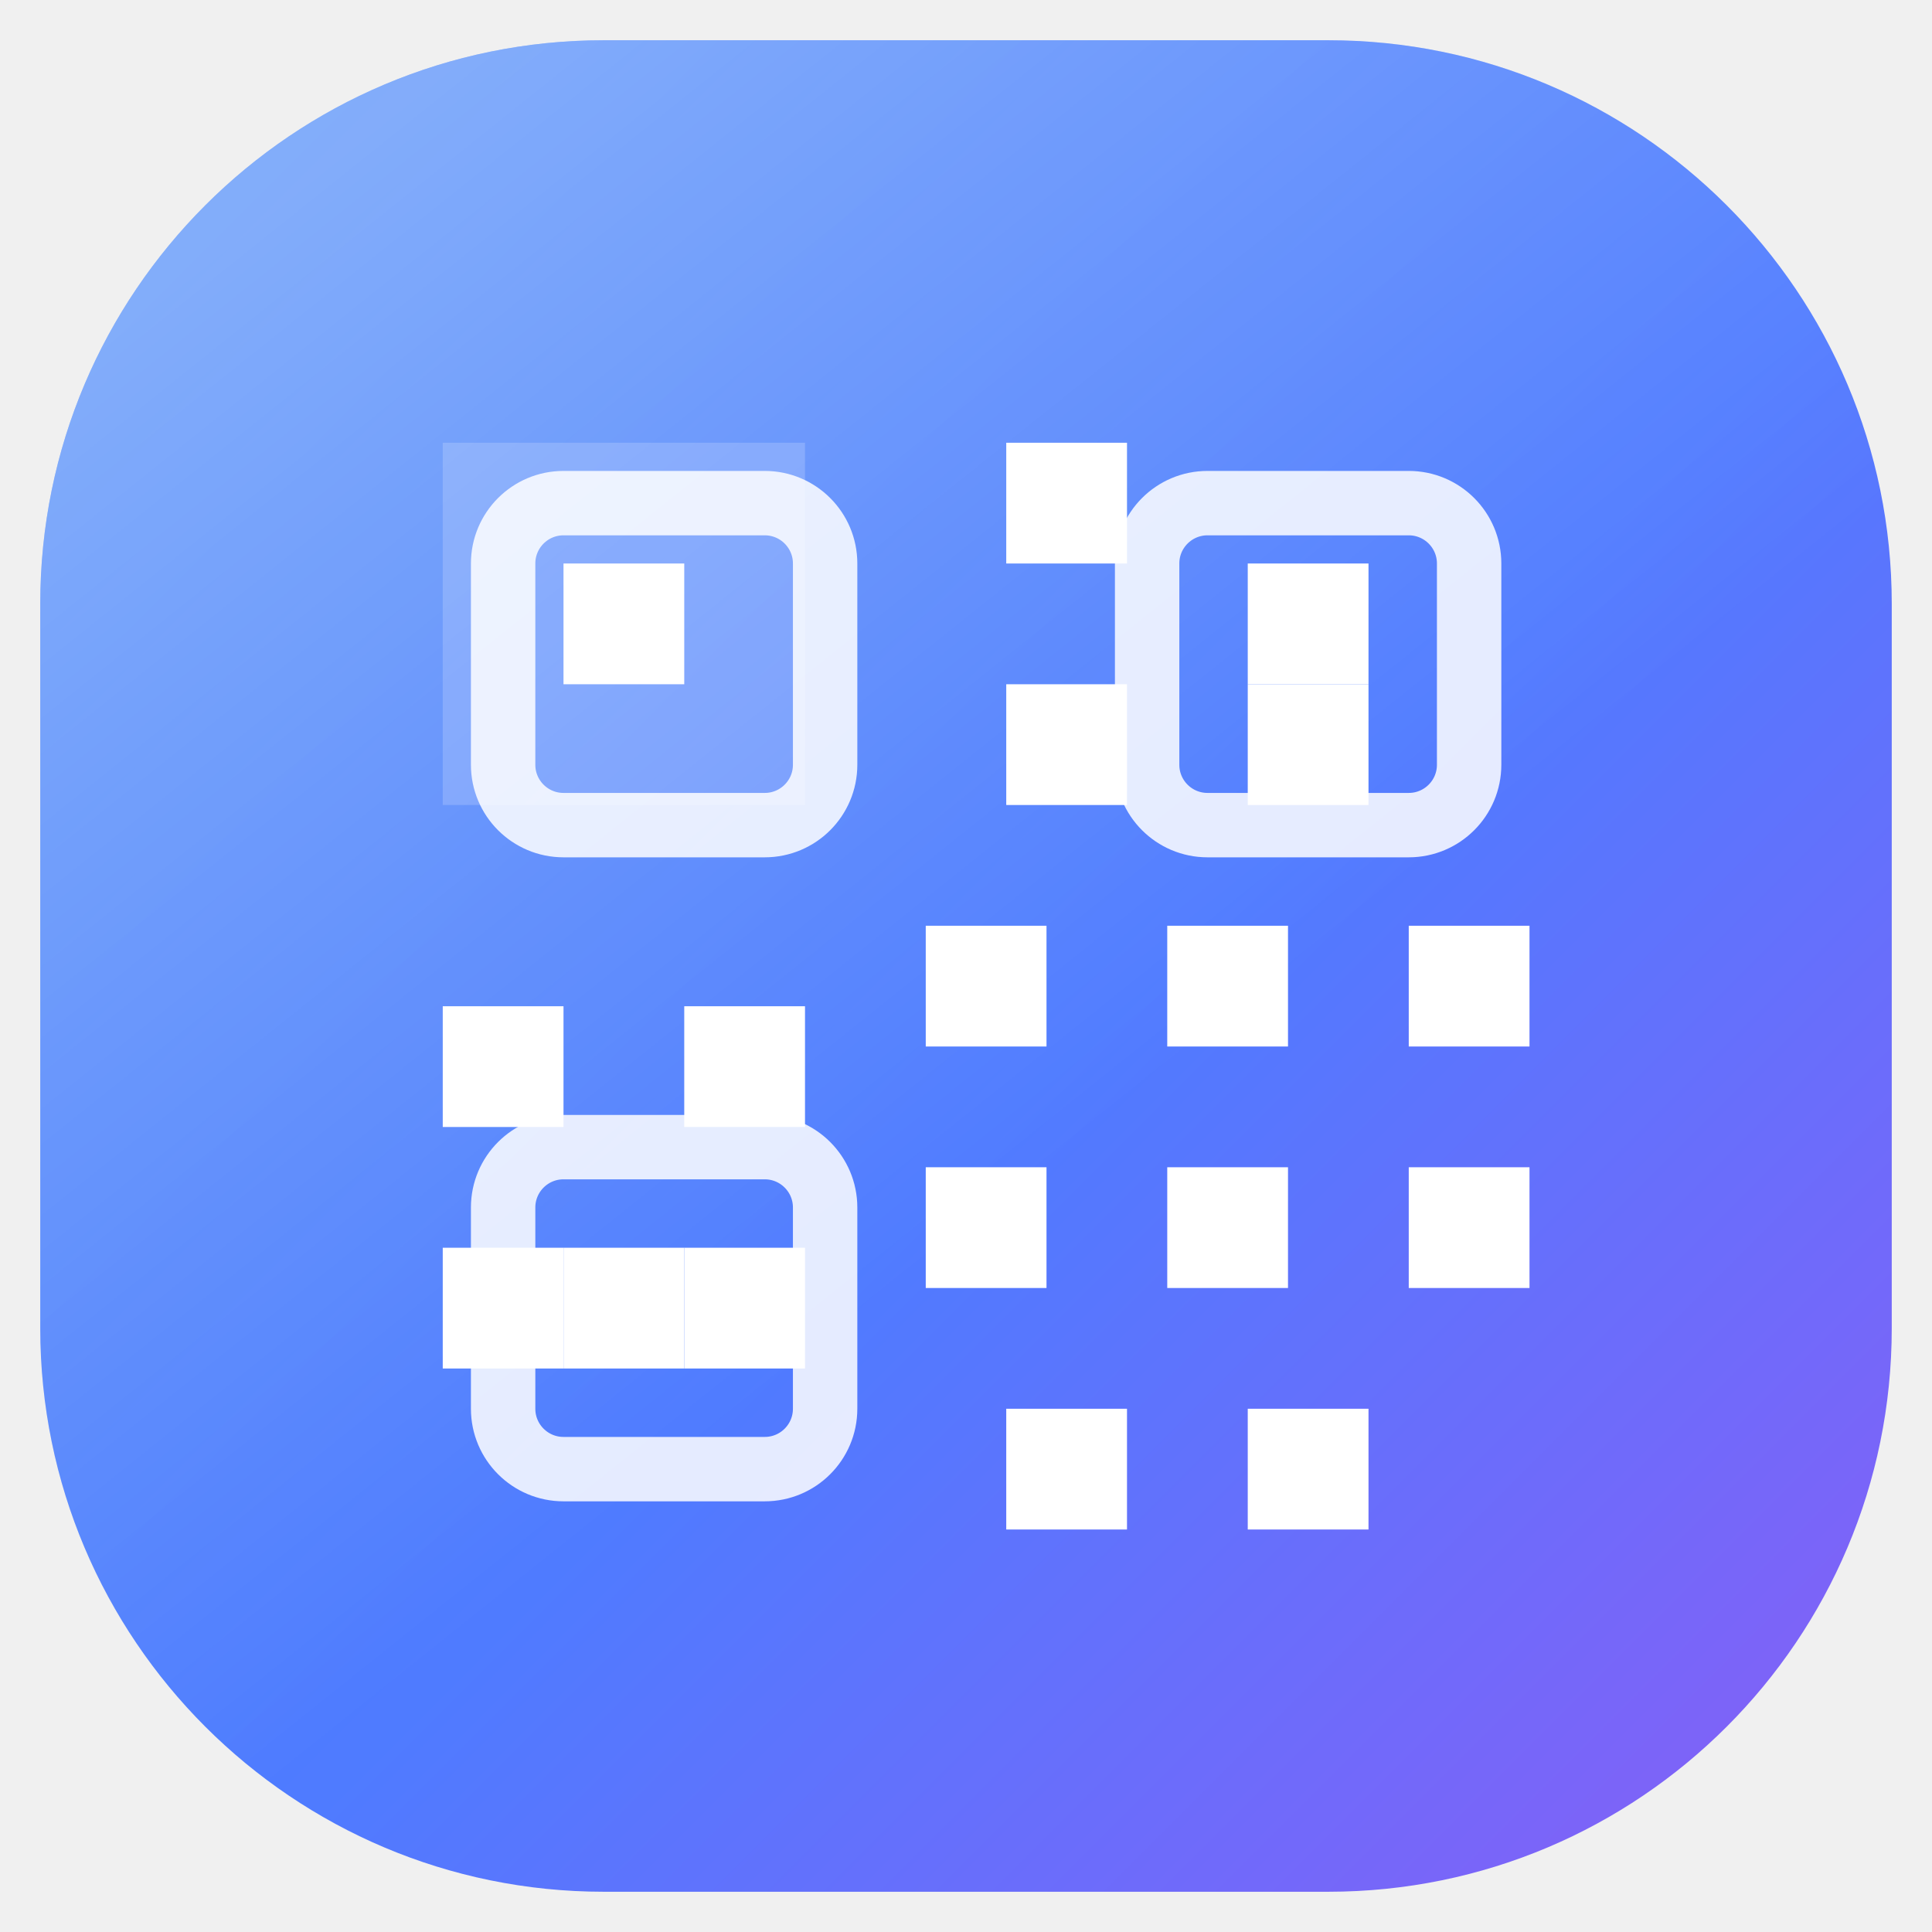
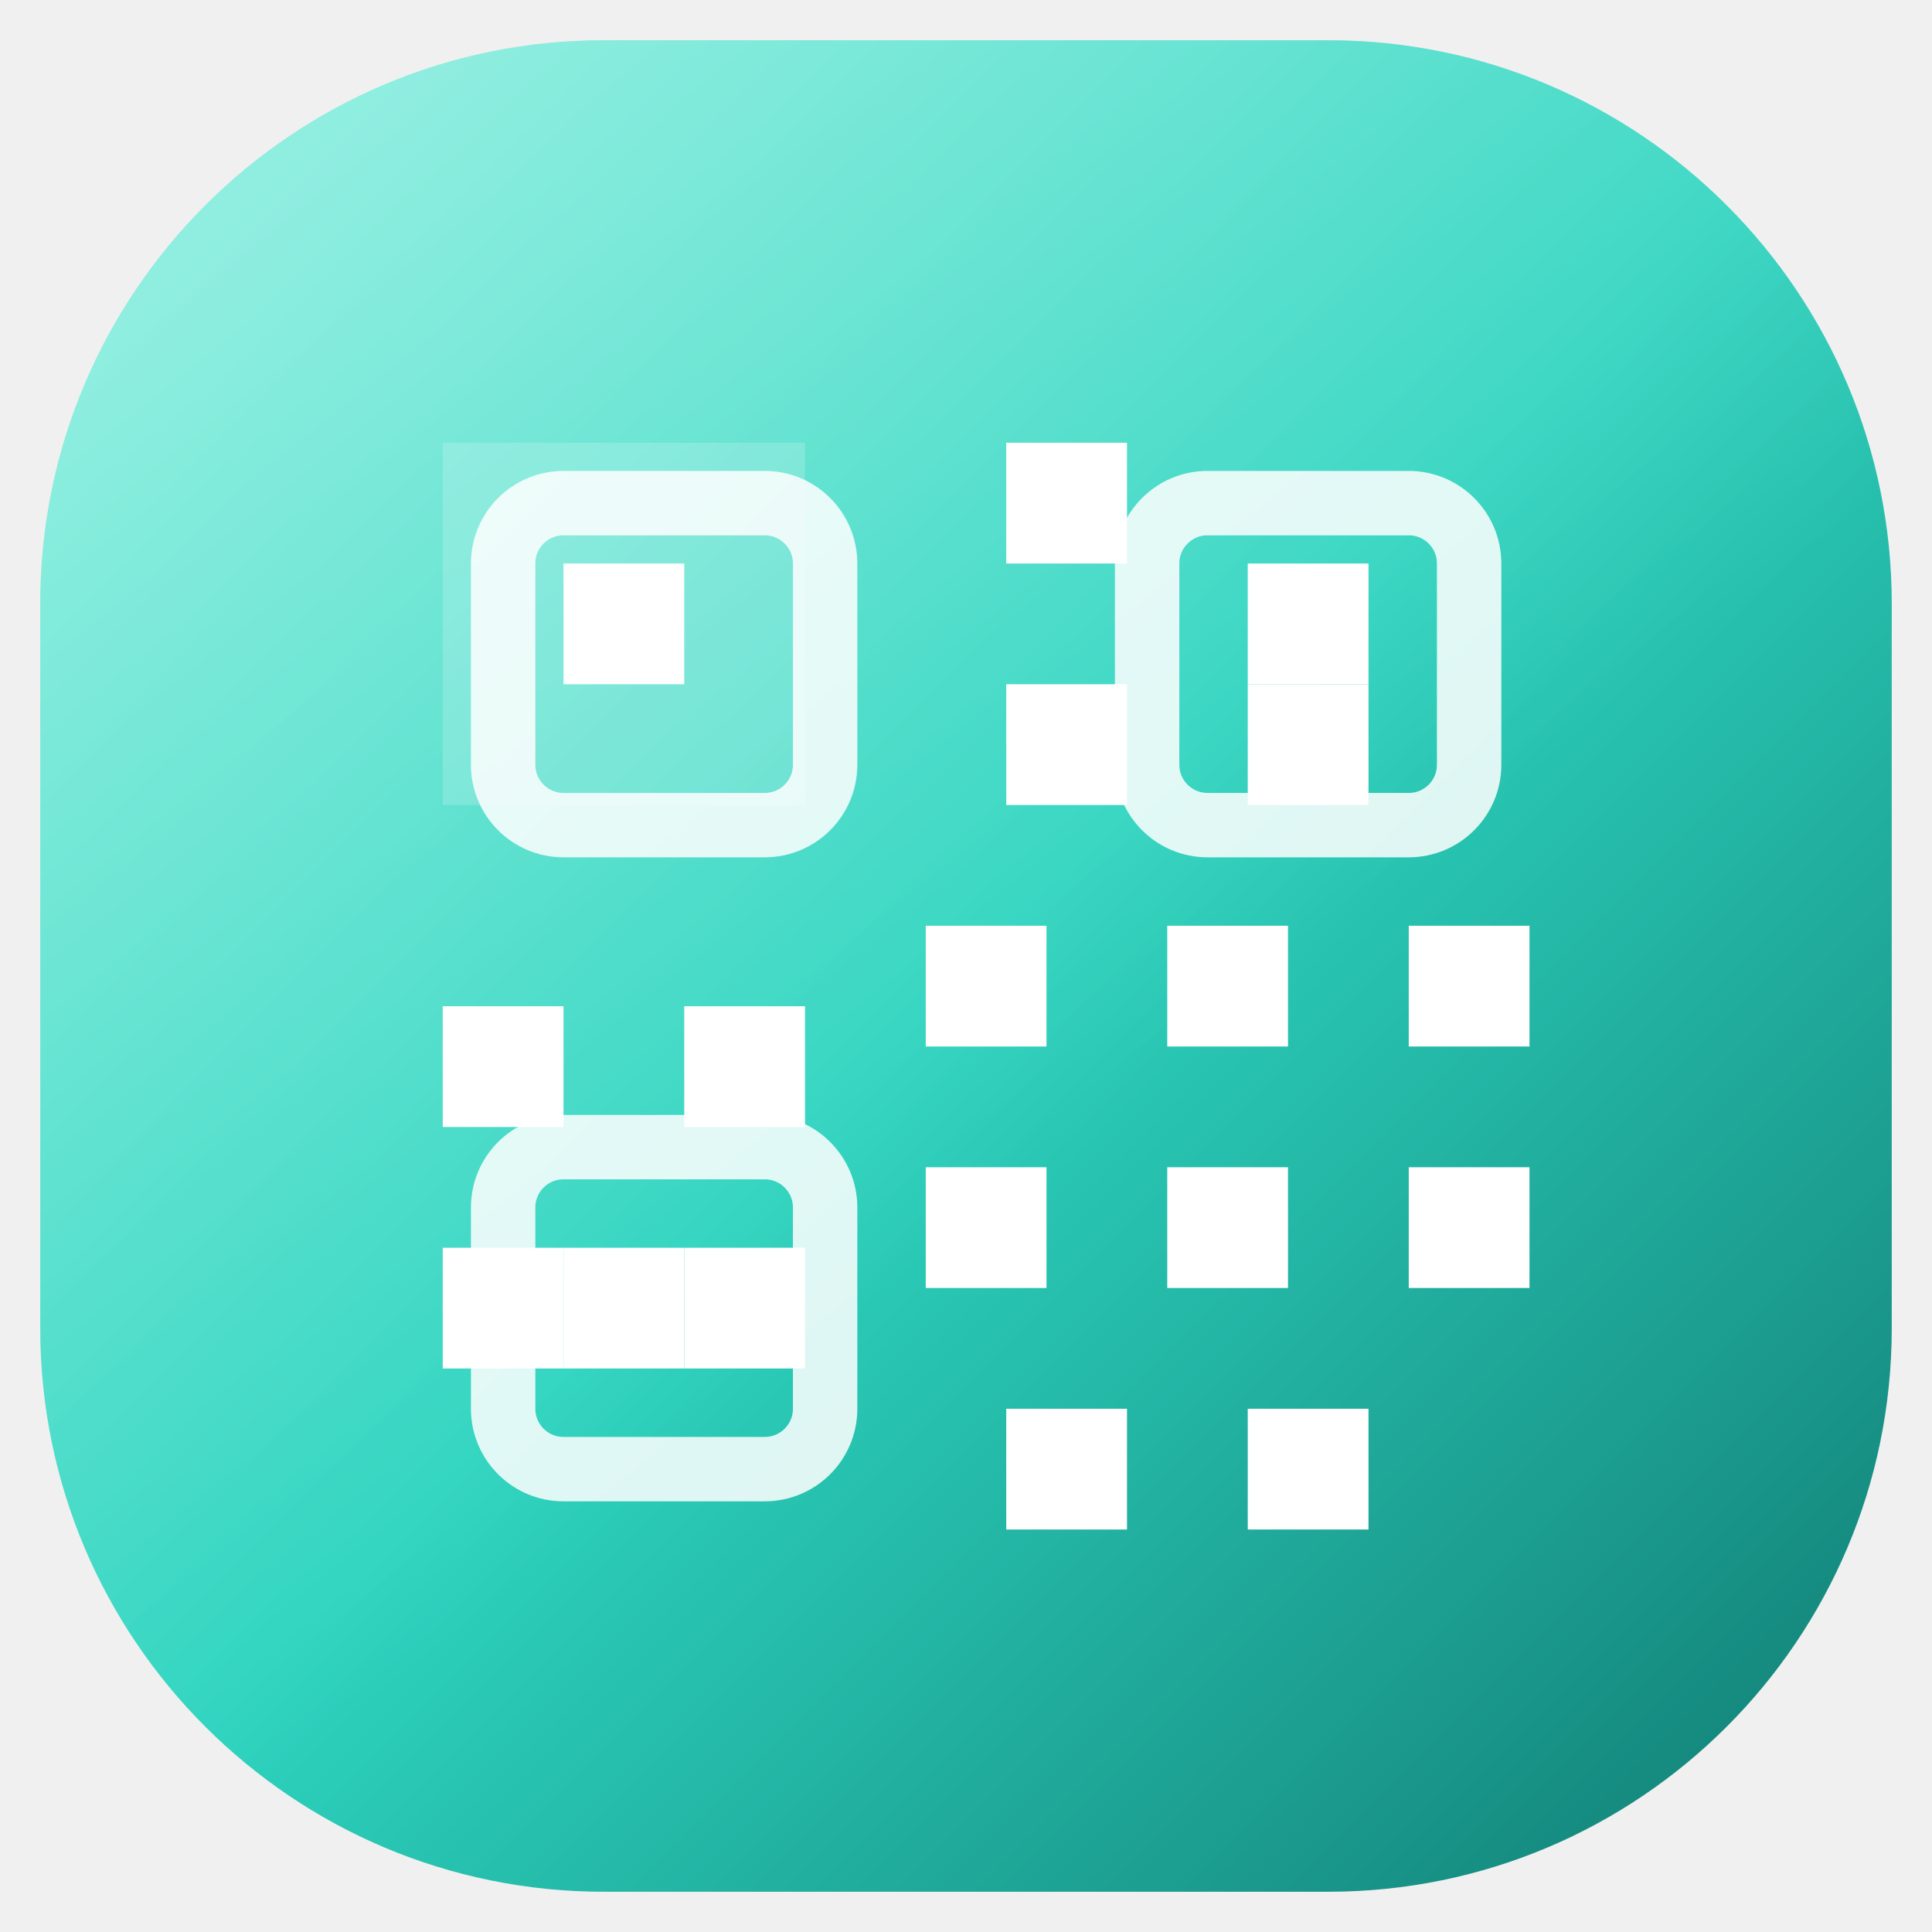
<svg xmlns="http://www.w3.org/2000/svg" viewBox="0 0 48 48" width="48" height="48" role="img" aria-label="QR Studio logo">
  <defs>
    <linearGradient id="qsLogoGradient" x1="0" y1="0" x2="48" y2="48" gradientUnits="userSpaceOnUse">
-       <stop offset="0" stop-color="#3B82F6" />
-       <stop offset="0.55" stop-color="#4F7BFF" />
-       <stop offset="1" stop-color="#8B5CF6" />
+       <stop offset="0" stop-color="#5EEAD4" />
+       <stop offset="0.5" stop-color="#2DD4BF" />
+       <stop offset="1" stop-color="#0F766E" />
    </linearGradient>
    <linearGradient id="qsLogoShine" x1="8" y1="4" x2="40" y2="44" gradientUnits="userSpaceOnUse">
      <stop offset="0" stop-color="#ffffff" stop-opacity="0.35" />
      <stop offset="0.6" stop-color="#ffffff" stop-opacity="0" />
    </linearGradient>
  </defs>
  <rect x="1" y="1" width="46" height="46" rx="14" fill="url(#qsLogoGradient)" />
  <rect x="1" y="1" width="46" height="46" rx="14" fill="url(#qsLogoShine)" />
  <g fill="#ffffff">
    <path d="M11 11h9v9h-9z" opacity="0.18" />
    <path d="M14 14h3v3h-3z" />
    <path d="M31 14h3v3h-3z" />
    <path d="M14 31h3v3h-3z" />
    <path d="M25 11h3v3h-3zM25 17h3v3h-3zM31 17h3v3h-3z" />
    <path d="M11 25h3v3h-3zM17 25h3v3h-3zM23 23h3v3h-3zM29 23h3v3h-3zM35 23h3v3h-3z" />
    <path d="M11 31h3v3h-3zM17 31h3v3h-3zM23 29h3v3h-3zM29 29h3v3h-3z" />
    <path d="M35 29h3v3h-3zM25 35h3v3h-3zM31 35h3v3h-3z" />
  </g>
  <rect x="12.5" y="12.5" width="8" height="8" rx="1.5" fill="none" stroke="#ffffff" stroke-width="1.6" opacity="0.85" />
  <rect x="28.5" y="12.5" width="8" height="8" rx="1.5" fill="none" stroke="#ffffff" stroke-width="1.6" opacity="0.85" />
  <rect x="12.5" y="28.5" width="8" height="8" rx="1.5" fill="none" stroke="#ffffff" stroke-width="1.6" opacity="0.85" />
</svg>
